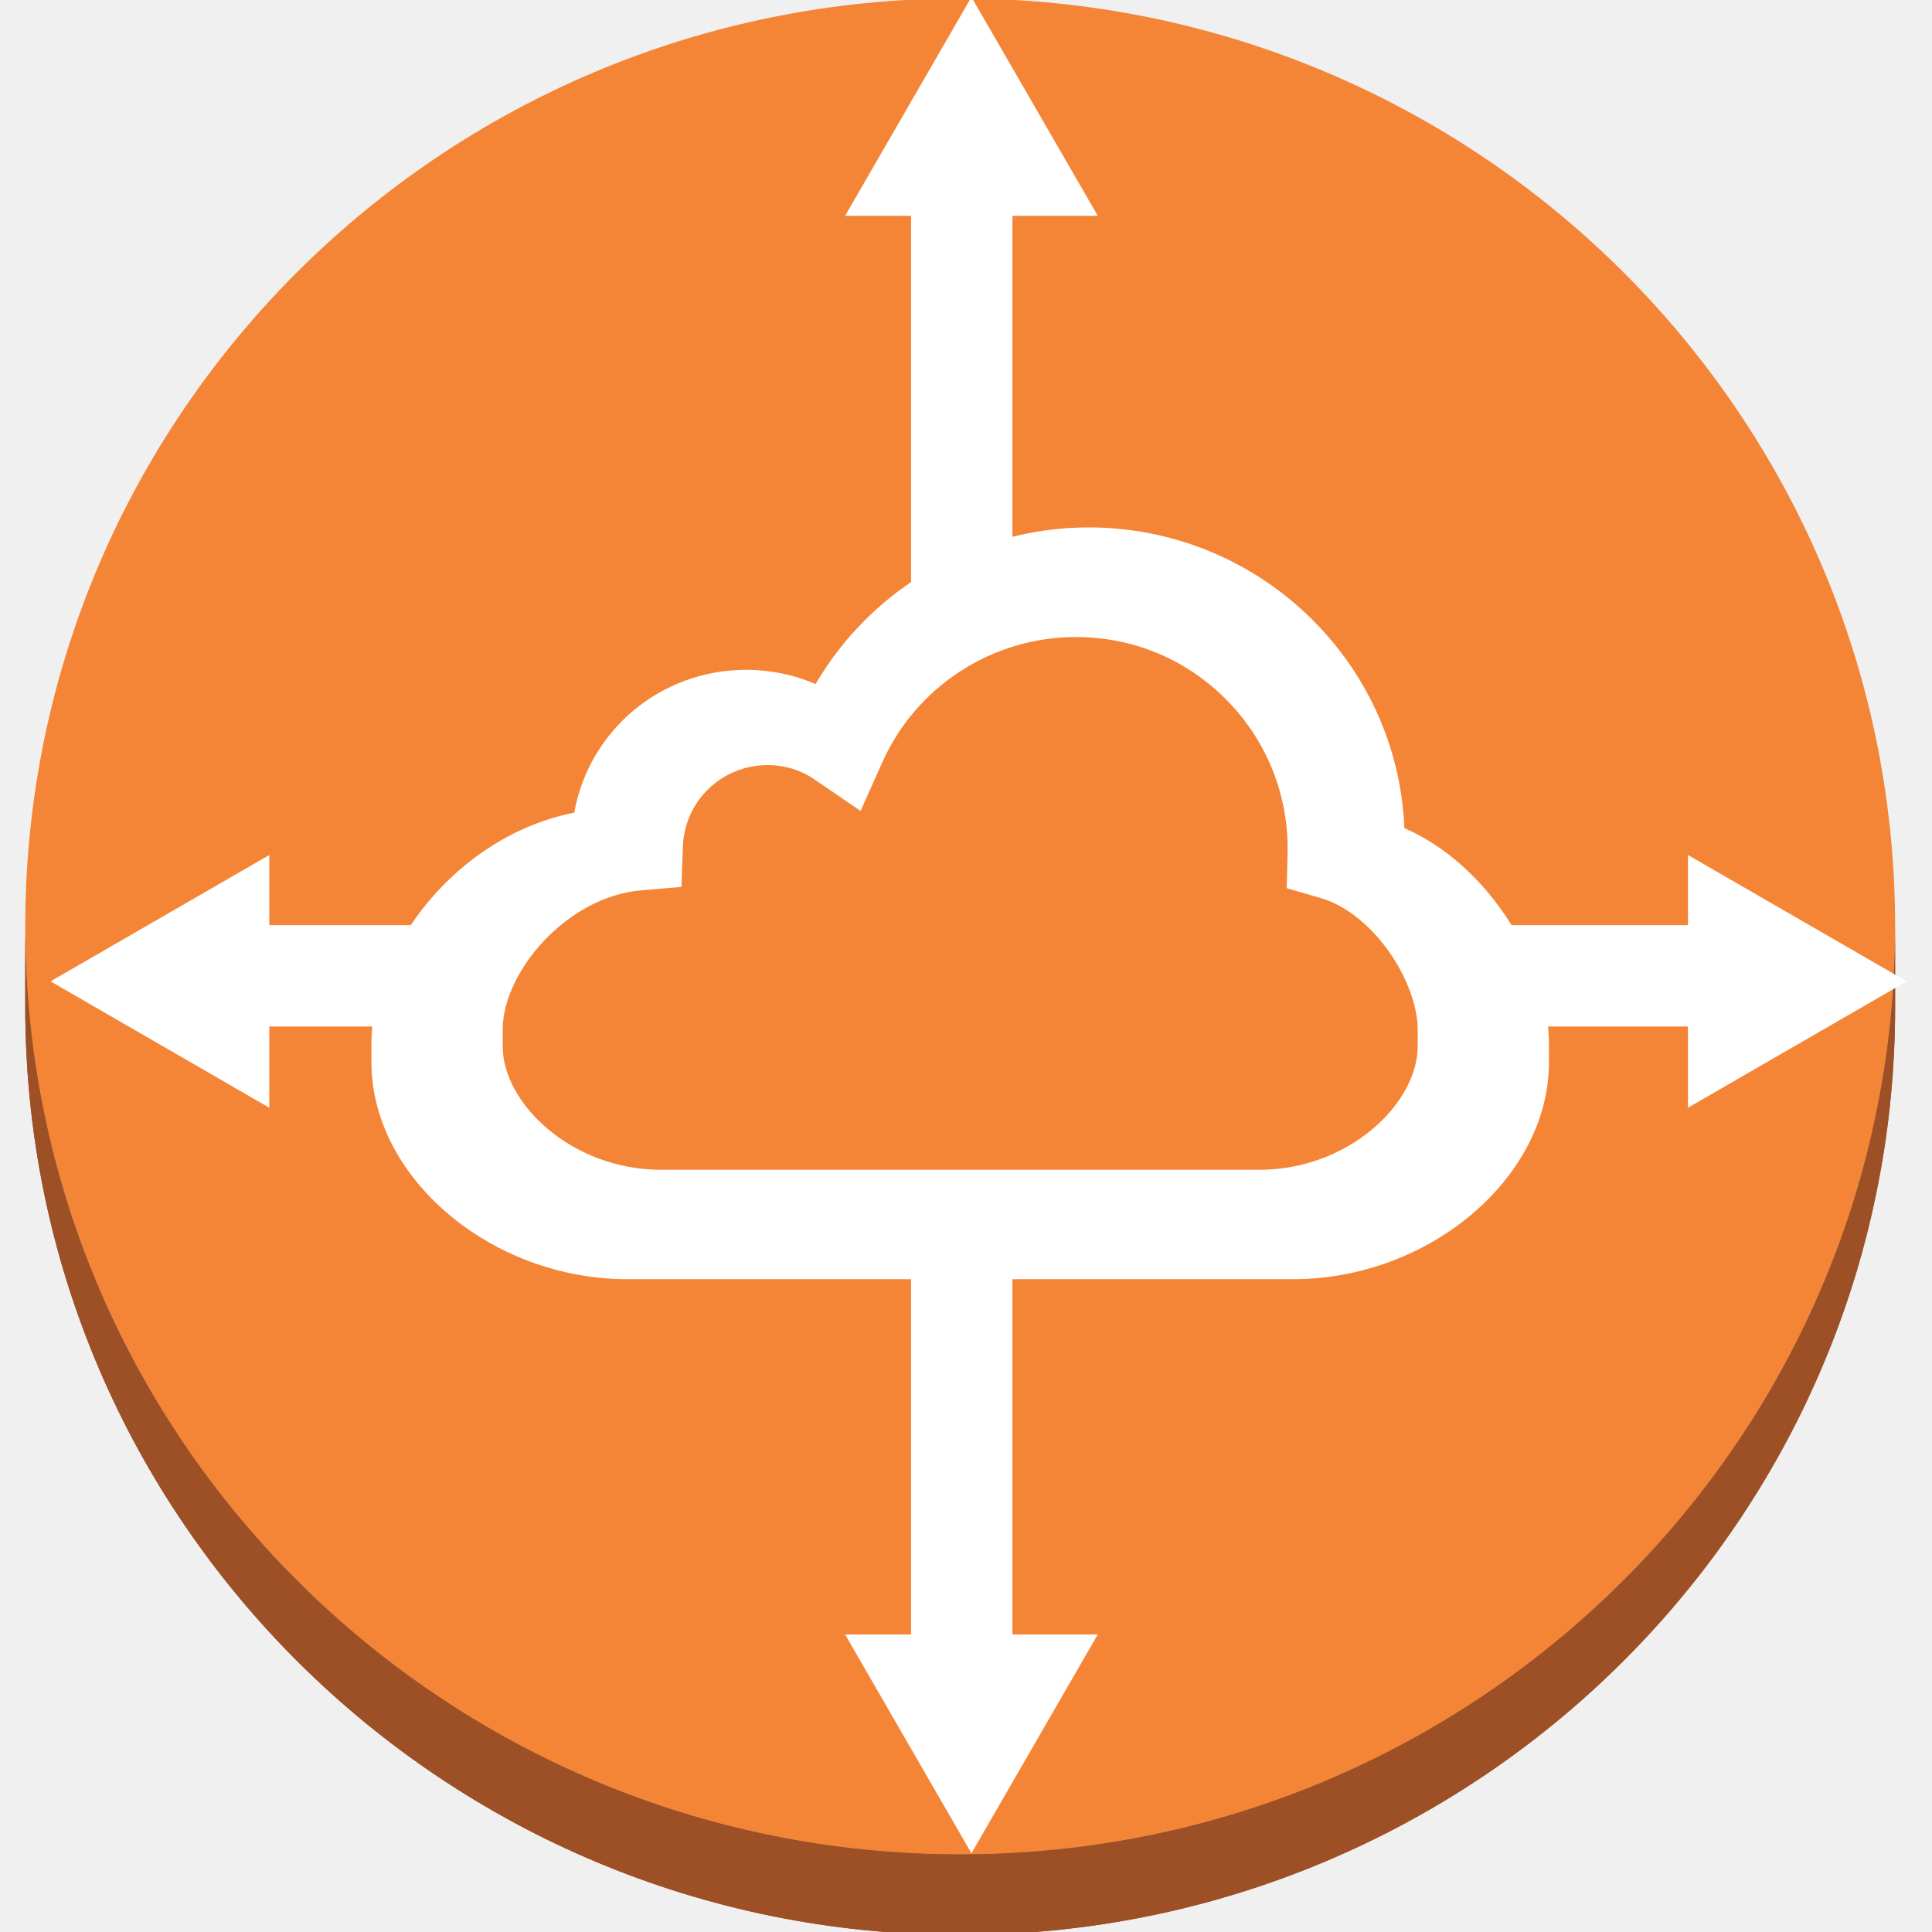
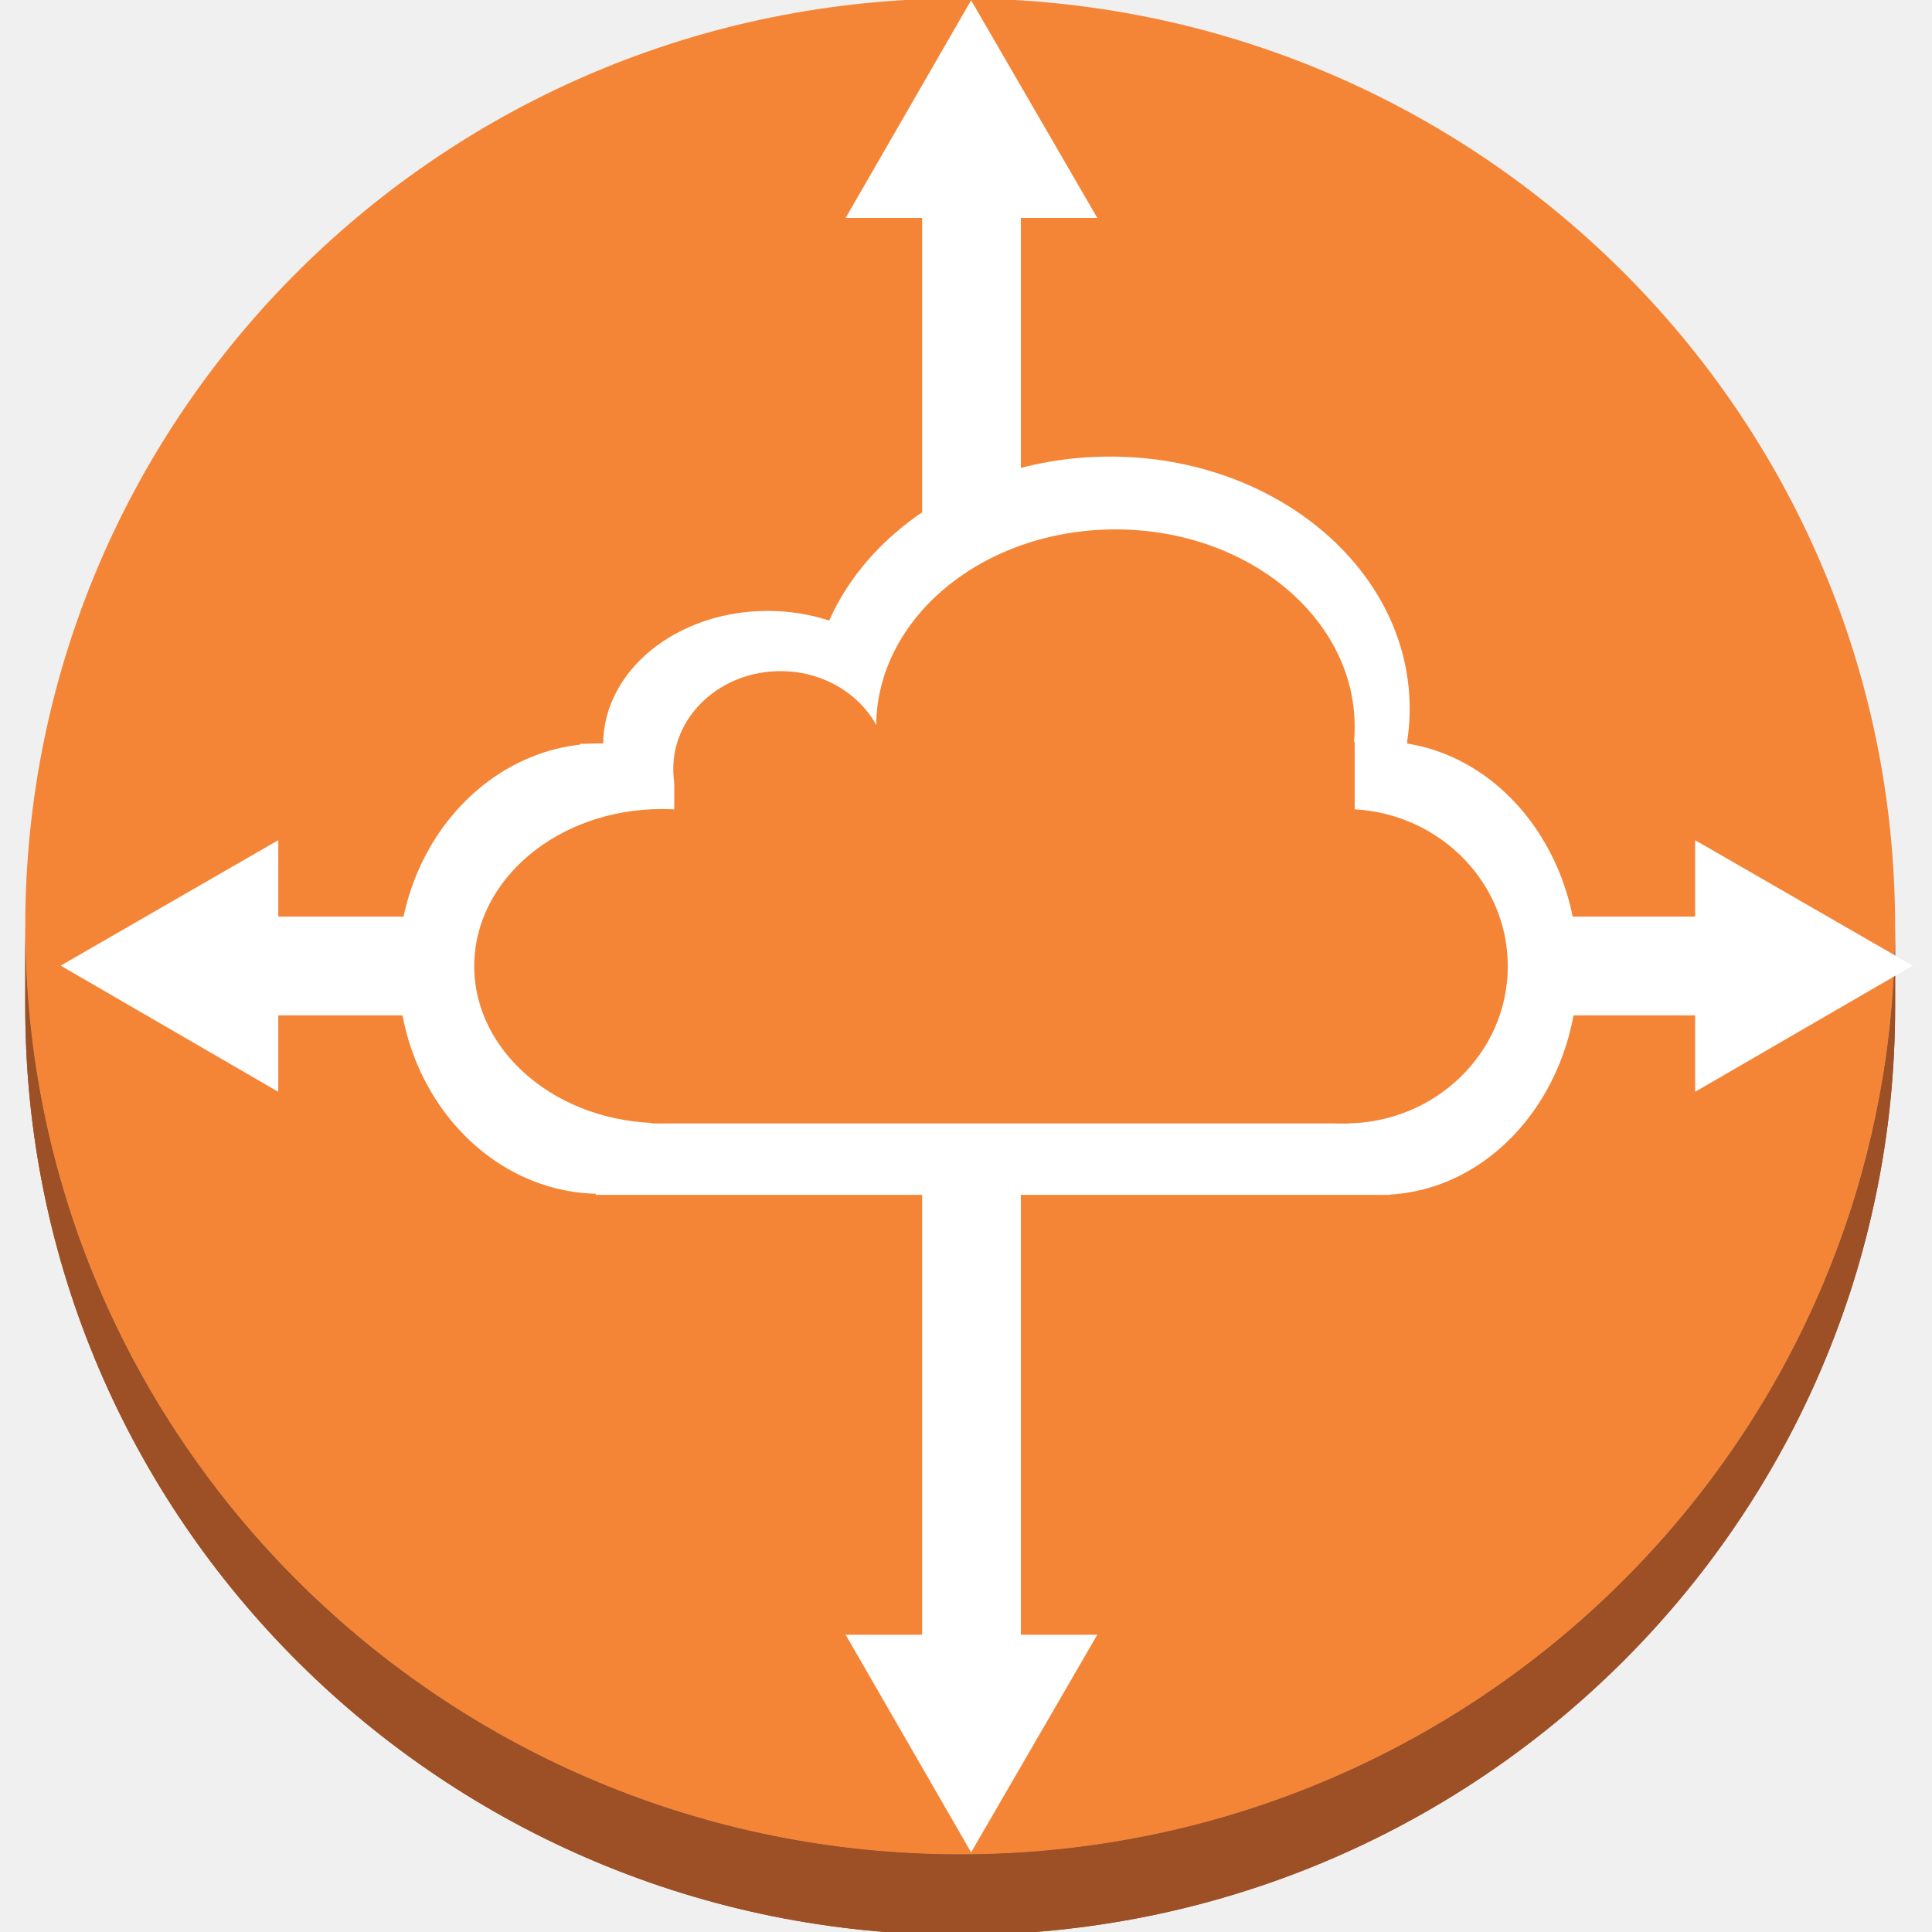
<svg xmlns="http://www.w3.org/2000/svg" version="1.2" x="0px" y="0px" width="99.697px" height="99.697px" viewBox="0 0 99.697 99.697" xml:space="preserve" id="svg2">
  <defs id="defs61" />
-   <g id="Layer_3" transform="matrix(1.743041,0,0,1.743041,-16.17972,-54.68187)" />
-   <g id="Layer_1" transform="matrix(1.743041,0,0,1.743041,-36.65165,-28.42537)">
-     <g id="g6">
+   <g id="nyt_x5F_exporter_x5F_info" display="none" />
+   <g id="g4266">
+     <g transform="matrix(1.743041,0,0,1.743041,-16.17972,-54.68187)" id="Layer_3" />
+     <g transform="matrix(1.743041,0,0,1.743041,-36.65165,-28.42537)" id="g6">
      <g id="g8">
        <path d="m 49.455,16.262 c 15.285,0 27.678,12.289 27.678,27.473 0,15.17 -12.393,27.473 -27.678,27.473 -15.283,0 -27.68,-12.303 -27.68,-27.473 0,-15.184 12.397,-27.473 27.68,-27.473 z" id="path10" style="fill:#f58536" />
      </g>
      <g id="g12">
        <path d="m 73.744,56.914 0,2.387 c -4.699,8.516 -13.816,14.291 -24.289,14.291 -15.283,0 -27.68,-12.303 -27.68,-27.471 l 0,-2.387 c 0,15.17 12.396,27.473 27.68,27.473 10.473,0 19.59,-5.779 24.289,-14.293" id="path14" style="fill:#9d5025" />
        <path d="m 77.133,43.734 0,2.387 c 0,1.332 -0.096,2.641 -0.279,3.926 l 0,-2.385 c 0.183,-1.285 0.279,-2.594 0.279,-3.928" id="path16" style="fill:#9d5025" />
        <path d="m 76.854,47.662 0,2.385 c -0.223,1.518 -0.564,2.998 -1.021,4.426 l 0,-2.389 c 0.456,-1.426 0.798,-2.906 1.021,-4.422" id="path18" style="fill:#9d5025" />
        <path d="m 75.832,52.084 0,2.389 c -0.547,1.686 -1.242,3.301 -2.088,4.828 l 0,-2.387 c 0.846,-1.529 1.541,-3.144 2.088,-4.83" id="path20" style="fill:#9d5025" />
      </g>
      <path d="m 77.133,43.734 0,2.387 c 0,15.168 -12.393,27.471 -27.678,27.471 -15.283,0 -27.68,-12.303 -27.68,-27.471 l 0,-2.387 c 0,15.17 12.396,27.473 27.68,27.473 15.285,0 27.678,-12.303 27.678,-27.473 z" id="path22" style="fill:#9d5025" />
    </g>
-     <g id="g24">
-       <g id="g26">
-         <line stroke-miterlimit="10" x1="49.5" y1="21.697" x2="49.5" y2="65.697" id="line28" style="fill:none;stroke:#ffffff;stroke-width:3;stroke-miterlimit:10" />
-         <g id="g30">
-           <polygon points="46.047,22.697 49.787,16.221 53.527,22.697 " id="polygon32" style="fill:#ffffff" />
-         </g>
-         <g id="g34">
-           <polygon points="46.047,64.697 49.787,71.174 53.527,64.697 " id="polygon36" style="fill:#ffffff" />
-         </g>
+     <g id="g4219">
+       <rect style="color:#000000;clip-rule:nonzero;display:inline;overflow:visible;visibility:visible;opacity:1;isolation:auto;mix-blend-mode:normal;color-interpolation:sRGB;color-interpolation-filters:linearRGB;solid-color:#000000;solid-opacity:1;fill:#ffffff;fill-opacity:1;fill-rule:nonzero;stroke:none;stroke-width:1;stroke-linecap:butt;stroke-linejoin:miter;stroke-miterlimit:4;stroke-dasharray:none;stroke-dashoffset:0;stroke-opacity:1;marker:none;color-rendering:auto;image-rendering:auto;shape-rendering:auto;text-rendering:auto;enable-background:accumulate" id="rect4184" width="5.096" height="82.228" x="47.583" y="7.519" />
+       <path style="color:#000000;clip-rule:nonzero;display:inline;overflow:visible;visibility:visible;opacity:1;isolation:auto;mix-blend-mode:normal;color-interpolation:sRGB;color-interpolation-filters:linearRGB;solid-color:#000000;solid-opacity:1;fill:#ffffff;fill-opacity:1;fill-rule:nonzero;stroke:none;stroke-width:1;stroke-linecap:butt;stroke-linejoin:miter;stroke-miterlimit:4;stroke-dasharray:none;stroke-dashoffset:0;stroke-opacity:1;marker:none;color-rendering:auto;image-rendering:auto;shape-rendering:auto;text-rendering:auto;enable-background:accumulate" d="m 50.112,0.015 6.511,11.23 -12.985,0 z" id="rect4201" />
+       <path style="color:#000000;clip-rule:nonzero;display:inline;overflow:visible;visibility:visible;opacity:1;isolation:auto;mix-blend-mode:normal;color-interpolation:sRGB;color-interpolation-filters:linearRGB;solid-color:#000000;solid-opacity:1;fill:#ffffff;fill-opacity:1;fill-rule:nonzero;stroke:none;stroke-width:1;stroke-linecap:butt;stroke-linejoin:miter;stroke-miterlimit:4;stroke-dasharray:none;stroke-dashoffset:0;stroke-opacity:1;marker:none;color-rendering:auto;image-rendering:auto;shape-rendering:auto;text-rendering:auto;enable-background:accumulate" d="m 50.112,95.587 6.511,-11.23 -12.985,0 z" id="rect4201-9" />
+     </g>
+     <g id="g4219-2" transform="matrix(0,1,-1,0,98.71773,-0.2822297)">
+       <rect style="color:#000000;clip-rule:nonzero;display:inline;overflow:visible;visibility:visible;opacity:1;isolation:auto;mix-blend-mode:normal;color-interpolation:sRGB;color-interpolation-filters:linearRGB;solid-color:#000000;solid-opacity:1;fill:#ffffff;fill-opacity:1;fill-rule:nonzero;stroke:none;stroke-width:1;stroke-linecap:butt;stroke-linejoin:miter;stroke-miterlimit:4;stroke-dasharray:none;stroke-dashoffset:0;stroke-opacity:1;marker:none;color-rendering:auto;image-rendering:auto;shape-rendering:auto;text-rendering:auto;enable-background:accumulate" id="rect4184-0" width="5.096" height="82.228" x="47.583" y="7.519" />
+       <path style="color:#000000;clip-rule:nonzero;display:inline;overflow:visible;visibility:visible;opacity:1;isolation:auto;mix-blend-mode:normal;color-interpolation:sRGB;color-interpolation-filters:linearRGB;solid-color:#000000;solid-opacity:1;fill:#ffffff;fill-opacity:1;fill-rule:nonzero;stroke:none;stroke-width:1;stroke-linecap:butt;stroke-linejoin:miter;stroke-miterlimit:4;stroke-dasharray:none;stroke-dashoffset:0;stroke-opacity:1;marker:none;color-rendering:auto;image-rendering:auto;shape-rendering:auto;text-rendering:auto;enable-background:accumulate" d="m 50.112,0.015 6.511,11.23 -12.985,0 z" id="rect4201-5" />
+       <path style="color:#000000;clip-rule:nonzero;display:inline;overflow:visible;visibility:visible;opacity:1;isolation:auto;mix-blend-mode:normal;color-interpolation:sRGB;color-interpolation-filters:linearRGB;solid-color:#000000;solid-opacity:1;fill:#ffffff;fill-opacity:1;fill-rule:nonzero;stroke:none;stroke-width:1;stroke-linecap:butt;stroke-linejoin:miter;stroke-miterlimit:4;stroke-dasharray:none;stroke-dashoffset:0;stroke-opacity:1;marker:none;color-rendering:auto;image-rendering:auto;shape-rendering:auto;text-rendering:auto;enable-background:accumulate" d="m 50.112,95.587 6.511,-11.23 -12.985,0 z" id="rect4201-9-2" />
+     </g>
+     <g id="g4248">
+       <g id="g4222" transform="translate(88.44663,14.7411)">
+         <ellipse ry="11.62" rx="10.455" cy="35.244" cx="-57.448" id="path4187-0" style="color:#000000;clip-rule:nonzero;display:inline;overflow:visible;visibility:visible;opacity:1;isolation:auto;mix-blend-mode:normal;color-interpolation:sRGB;color-interpolation-filters:linearRGB;solid-color:#000000;solid-opacity:1;fill:#ffffff;fill-opacity:1;fill-rule:nonzero;stroke:none;stroke-width:1;stroke-linecap:butt;stroke-linejoin:miter;stroke-miterlimit:4;stroke-dasharray:none;stroke-dashoffset:0;stroke-opacity:1;marker:none;color-rendering:auto;image-rendering:auto;shape-rendering:auto;text-rendering:auto;enable-background:accumulate" />
+         <ellipse ry="6.886" rx="8.484" cy="23.67" cx="-48.837" id="path4189-1" style="color:#000000;clip-rule:nonzero;display:inline;overflow:visible;visibility:visible;opacity:1;isolation:auto;mix-blend-mode:normal;color-interpolation:sRGB;color-interpolation-filters:linearRGB;solid-color:#000000;solid-opacity:1;fill:#ffffff;fill-opacity:1;fill-rule:nonzero;stroke:none;stroke-width:1;stroke-linecap:butt;stroke-linejoin:miter;stroke-miterlimit:4;stroke-dasharray:none;stroke-dashoffset:0;stroke-opacity:1;marker:none;color-rendering:auto;image-rendering:auto;shape-rendering:auto;text-rendering:auto;enable-background:accumulate" />
+         <ellipse ry="13.007" rx="15.462" cy="21.827" cx="-31.165" id="path4191-6" style="color:#000000;clip-rule:nonzero;display:inline;overflow:visible;visibility:visible;opacity:1;isolation:auto;mix-blend-mode:normal;color-interpolation:sRGB;color-interpolation-filters:linearRGB;solid-color:#000000;solid-opacity:1;fill:#ffffff;fill-opacity:1;fill-rule:nonzero;stroke:none;stroke-width:1;stroke-linecap:butt;stroke-linejoin:miter;stroke-miterlimit:4;stroke-dasharray:none;stroke-dashoffset:0;stroke-opacity:1;marker:none;color-rendering:auto;image-rendering:auto;shape-rendering:auto;text-rendering:auto;enable-background:accumulate" />
+         <ellipse ry="11.699" rx="10.215" cy="35.218" cx="-17.241" id="path4193-1" style="color:#000000;clip-rule:nonzero;display:inline;overflow:visible;visibility:visible;opacity:1;isolation:auto;mix-blend-mode:normal;color-interpolation:sRGB;color-interpolation-filters:linearRGB;solid-color:#000000;solid-opacity:1;fill:#ffffff;fill-opacity:1;fill-rule:nonzero;stroke:none;stroke-width:1;stroke-linecap:butt;stroke-linejoin:miter;stroke-miterlimit:4;stroke-dasharray:none;stroke-dashoffset:0;stroke-opacity:1;marker:none;color-rendering:auto;image-rendering:auto;shape-rendering:auto;text-rendering:auto;enable-background:accumulate" />
+         <rect ry="0" y="27.42" x="-57.705" height="19.497" width="40.98" id="rect4195-8" style="color:#000000;clip-rule:nonzero;display:inline;overflow:visible;visibility:visible;opacity:1;isolation:auto;mix-blend-mode:normal;color-interpolation:sRGB;color-interpolation-filters:linearRGB;solid-color:#000000;solid-opacity:1;fill:#ffffff;fill-opacity:1;fill-rule:nonzero;stroke:none;stroke-width:1;stroke-linecap:butt;stroke-linejoin:miter;stroke-miterlimit:4;stroke-dasharray:none;stroke-dashoffset:0;stroke-opacity:1;marker:none;color-rendering:auto;image-rendering:auto;shape-rendering:auto;text-rendering:auto;enable-background:accumulate" />
+         <rect ry="0" y="21.28" x="-48.605" height="22.393" width="32.762" id="rect4213-1" style="color:#000000;clip-rule:nonzero;display:inline;overflow:visible;visibility:visible;opacity:1;isolation:auto;mix-blend-mode:normal;color-interpolation:sRGB;color-interpolation-filters:linearRGB;solid-color:#000000;solid-opacity:1;fill:#ffffff;fill-opacity:1;fill-rule:nonzero;stroke:none;stroke-width:1;stroke-linecap:butt;stroke-linejoin:miter;stroke-miterlimit:4;stroke-dasharray:none;stroke-dashoffset:0;stroke-opacity:1;marker:none;color-rendering:auto;image-rendering:auto;shape-rendering:auto;text-rendering:auto;enable-background:accumulate" />
+         <rect y="23.642" x="-58.515" height="14.542" width="16.119" id="rect4215-6" style="color:#000000;clip-rule:nonzero;display:inline;overflow:visible;visibility:visible;opacity:1;isolation:auto;mix-blend-mode:normal;color-interpolation:sRGB;color-interpolation-filters:linearRGB;solid-color:#000000;solid-opacity:1;fill:#ffffff;fill-opacity:1;fill-rule:nonzero;stroke:none;stroke-width:1;stroke-linecap:butt;stroke-linejoin:miter;stroke-miterlimit:4;stroke-dasharray:none;stroke-dashoffset:0;stroke-opacity:1;marker:none;color-rendering:auto;image-rendering:auto;shape-rendering:auto;text-rendering:auto;enable-background:accumulate" />
      </g>
-       <g id="g38">
-         <line stroke-miterlimit="10" x1="28" y1="45.197" x2="72" y2="45.197" id="line40" style="fill:none;stroke:#ffffff;stroke-width:3;stroke-miterlimit:10" />
-         <g id="g42">
-           <polygon points="29,49.102 22.523,45.361 29,41.621 " id="polygon44" style="fill:#ffffff" />
-         </g>
-         <g id="g46">
-           <polygon points="71,49.102 77.477,45.361 71,41.621 " id="polygon48" style="fill:#ffffff" />
-         </g>
-       </g>
-     </g>
-     <g id="g50">
-       <path d="m 59.302,54.179 -19.698,0 c -4.035,0 -7.58,-3.002 -7.58,-6.422 l 0,-0.557 c 0,-2.807 2.521,-6.146 6.004,-6.833 0.434,-2.423 2.542,-4.229 5.095,-4.229 0.712,0 1.409,0.144 2.05,0.422 1.66,-2.845 4.741,-4.638 8.089,-4.638 5.024,0 9.142,3.96 9.342,8.904 2.552,1.106 4.28,4.106 4.28,6.373 l 0,0.557 c 0,3.421 -3.542,6.423 -7.582,6.423 z" id="path52" style="fill:#ffffff" />
-       <g id="g54">
-         <path d="m 43.754,38.959 c -1.363,0 -2.465,1.065 -2.511,2.421 l -0.041,1.185 -1.185,0.1 c -2.215,0.187 -4.107,2.424 -4.107,4.122 l 0,0.499 c 0,1.689 2.044,3.653 4.681,3.653 l 17.724,0 c 2.64,0 4.683,-1.964 4.683,-3.653 l 0,-0.499 c 0,-1.389 -1.289,-3.44 -2.892,-3.898 l -0.985,-0.286 0.028,-1.159 c 0,-1.679 -0.652,-3.261 -1.841,-4.447 -1.18,-1.181 -2.752,-1.83 -4.428,-1.83 -2.463,0 -4.706,1.443 -5.72,3.682 l -0.655,1.466 -1.329,-0.908 c -0.418,-0.296 -0.91,-0.448 -1.422,-0.448 z" id="path56" style="fill:#f58536" />
+       <g id="g4200" transform="translate(88.67342,14.51432)" style="fill:#f58536;fill-opacity:1">
+         <ellipse ry="8.105" rx="9.679" cy="35.34" cx="-54.522" id="path4187" style="color:#000000;clip-rule:nonzero;display:inline;overflow:visible;visibility:visible;opacity:1;isolation:auto;mix-blend-mode:normal;color-interpolation:sRGB;color-interpolation-filters:linearRGB;solid-color:#000000;solid-opacity:1;fill:#f58536;fill-opacity:1;fill-rule:nonzero;stroke:none;stroke-width:1;stroke-linecap:butt;stroke-linejoin:miter;stroke-miterlimit:4;stroke-dasharray:none;stroke-dashoffset:0;stroke-opacity:1;marker:none;color-rendering:auto;image-rendering:auto;shape-rendering:auto;text-rendering:auto;enable-background:accumulate" />
+         <ellipse ry="5.041" rx="5.531" cy="25.159" cx="-48.399" id="path4189" style="color:#000000;clip-rule:nonzero;display:inline;overflow:visible;visibility:visible;opacity:1;isolation:auto;mix-blend-mode:normal;color-interpolation:sRGB;color-interpolation-filters:linearRGB;solid-color:#000000;solid-opacity:1;fill:#f58536;fill-opacity:1;fill-rule:nonzero;stroke:none;stroke-width:1;stroke-linecap:butt;stroke-linejoin:miter;stroke-miterlimit:4;stroke-dasharray:none;stroke-dashoffset:0;stroke-opacity:1;marker:none;color-rendering:auto;image-rendering:auto;shape-rendering:auto;text-rendering:auto;enable-background:accumulate" />
+         <ellipse ry="10.181" rx="12.346" cy="22.985" cx="-31.114" id="path4191" style="color:#000000;clip-rule:nonzero;display:inline;overflow:visible;visibility:visible;opacity:1;isolation:auto;mix-blend-mode:normal;color-interpolation:sRGB;color-interpolation-filters:linearRGB;solid-color:#000000;solid-opacity:1;fill:#f58536;fill-opacity:1;fill-rule:nonzero;stroke:none;stroke-width:1;stroke-linecap:butt;stroke-linejoin:miter;stroke-miterlimit:4;stroke-dasharray:none;stroke-dashoffset:0;stroke-opacity:1;marker:none;color-rendering:auto;image-rendering:auto;shape-rendering:auto;text-rendering:auto;enable-background:accumulate" />
+         <ellipse ry="8.111" rx="8.395" cy="35.346" cx="-19.262" id="path4193" style="color:#000000;clip-rule:nonzero;display:inline;overflow:visible;visibility:visible;opacity:1;isolation:auto;mix-blend-mode:normal;color-interpolation:sRGB;color-interpolation-filters:linearRGB;solid-color:#000000;solid-opacity:1;fill:#f58536;fill-opacity:1;fill-rule:nonzero;stroke:none;stroke-width:1;stroke-linecap:butt;stroke-linejoin:miter;stroke-miterlimit:4;stroke-dasharray:none;stroke-dashoffset:0;stroke-opacity:1;marker:none;color-rendering:auto;image-rendering:auto;shape-rendering:auto;text-rendering:auto;enable-background:accumulate" />
+         <rect ry="0" y="28.026" x="-55.053" height="15.431" width="36.003" id="rect4195" style="color:#000000;clip-rule:nonzero;display:inline;overflow:visible;visibility:visible;opacity:1;isolation:auto;mix-blend-mode:normal;color-interpolation:sRGB;color-interpolation-filters:linearRGB;solid-color:#000000;solid-opacity:1;fill:#f58536;fill-opacity:1;fill-rule:nonzero;stroke:none;stroke-width:1;stroke-linecap:butt;stroke-linejoin:miter;stroke-miterlimit:4;stroke-dasharray:none;stroke-dashoffset:0;stroke-opacity:1;marker:none;color-rendering:auto;image-rendering:auto;shape-rendering:auto;text-rendering:auto;enable-background:accumulate" />
+         <rect ry="0" y="23.768" x="-46.107" height="15.525" width="27.339" id="rect4213" style="color:#000000;clip-rule:nonzero;display:inline;overflow:visible;visibility:visible;opacity:1;isolation:auto;mix-blend-mode:normal;color-interpolation:sRGB;color-interpolation-filters:linearRGB;solid-color:#000000;solid-opacity:1;fill:#f58536;fill-opacity:1;fill-rule:nonzero;stroke:none;stroke-width:1;stroke-linecap:butt;stroke-linejoin:miter;stroke-miterlimit:4;stroke-dasharray:none;stroke-dashoffset:0;stroke-opacity:1;marker:none;color-rendering:auto;image-rendering:auto;shape-rendering:auto;text-rendering:auto;enable-background:accumulate" />
+         <rect y="25.406" x="-53.88" height="10.082" width="12.642" id="rect4215" style="color:#000000;clip-rule:nonzero;display:inline;overflow:visible;visibility:visible;opacity:1;isolation:auto;mix-blend-mode:normal;color-interpolation:sRGB;color-interpolation-filters:linearRGB;solid-color:#000000;solid-opacity:1;fill:#f58536;fill-opacity:1;fill-rule:nonzero;stroke:none;stroke-width:1;stroke-linecap:butt;stroke-linejoin:miter;stroke-miterlimit:4;stroke-dasharray:none;stroke-dashoffset:0;stroke-opacity:1;marker:none;color-rendering:auto;image-rendering:auto;shape-rendering:auto;text-rendering:auto;enable-background:accumulate" />
      </g>
    </g>
  </g>
-   <g id="nyt_x5F_exporter_x5F_info" display="none" />
</svg>
